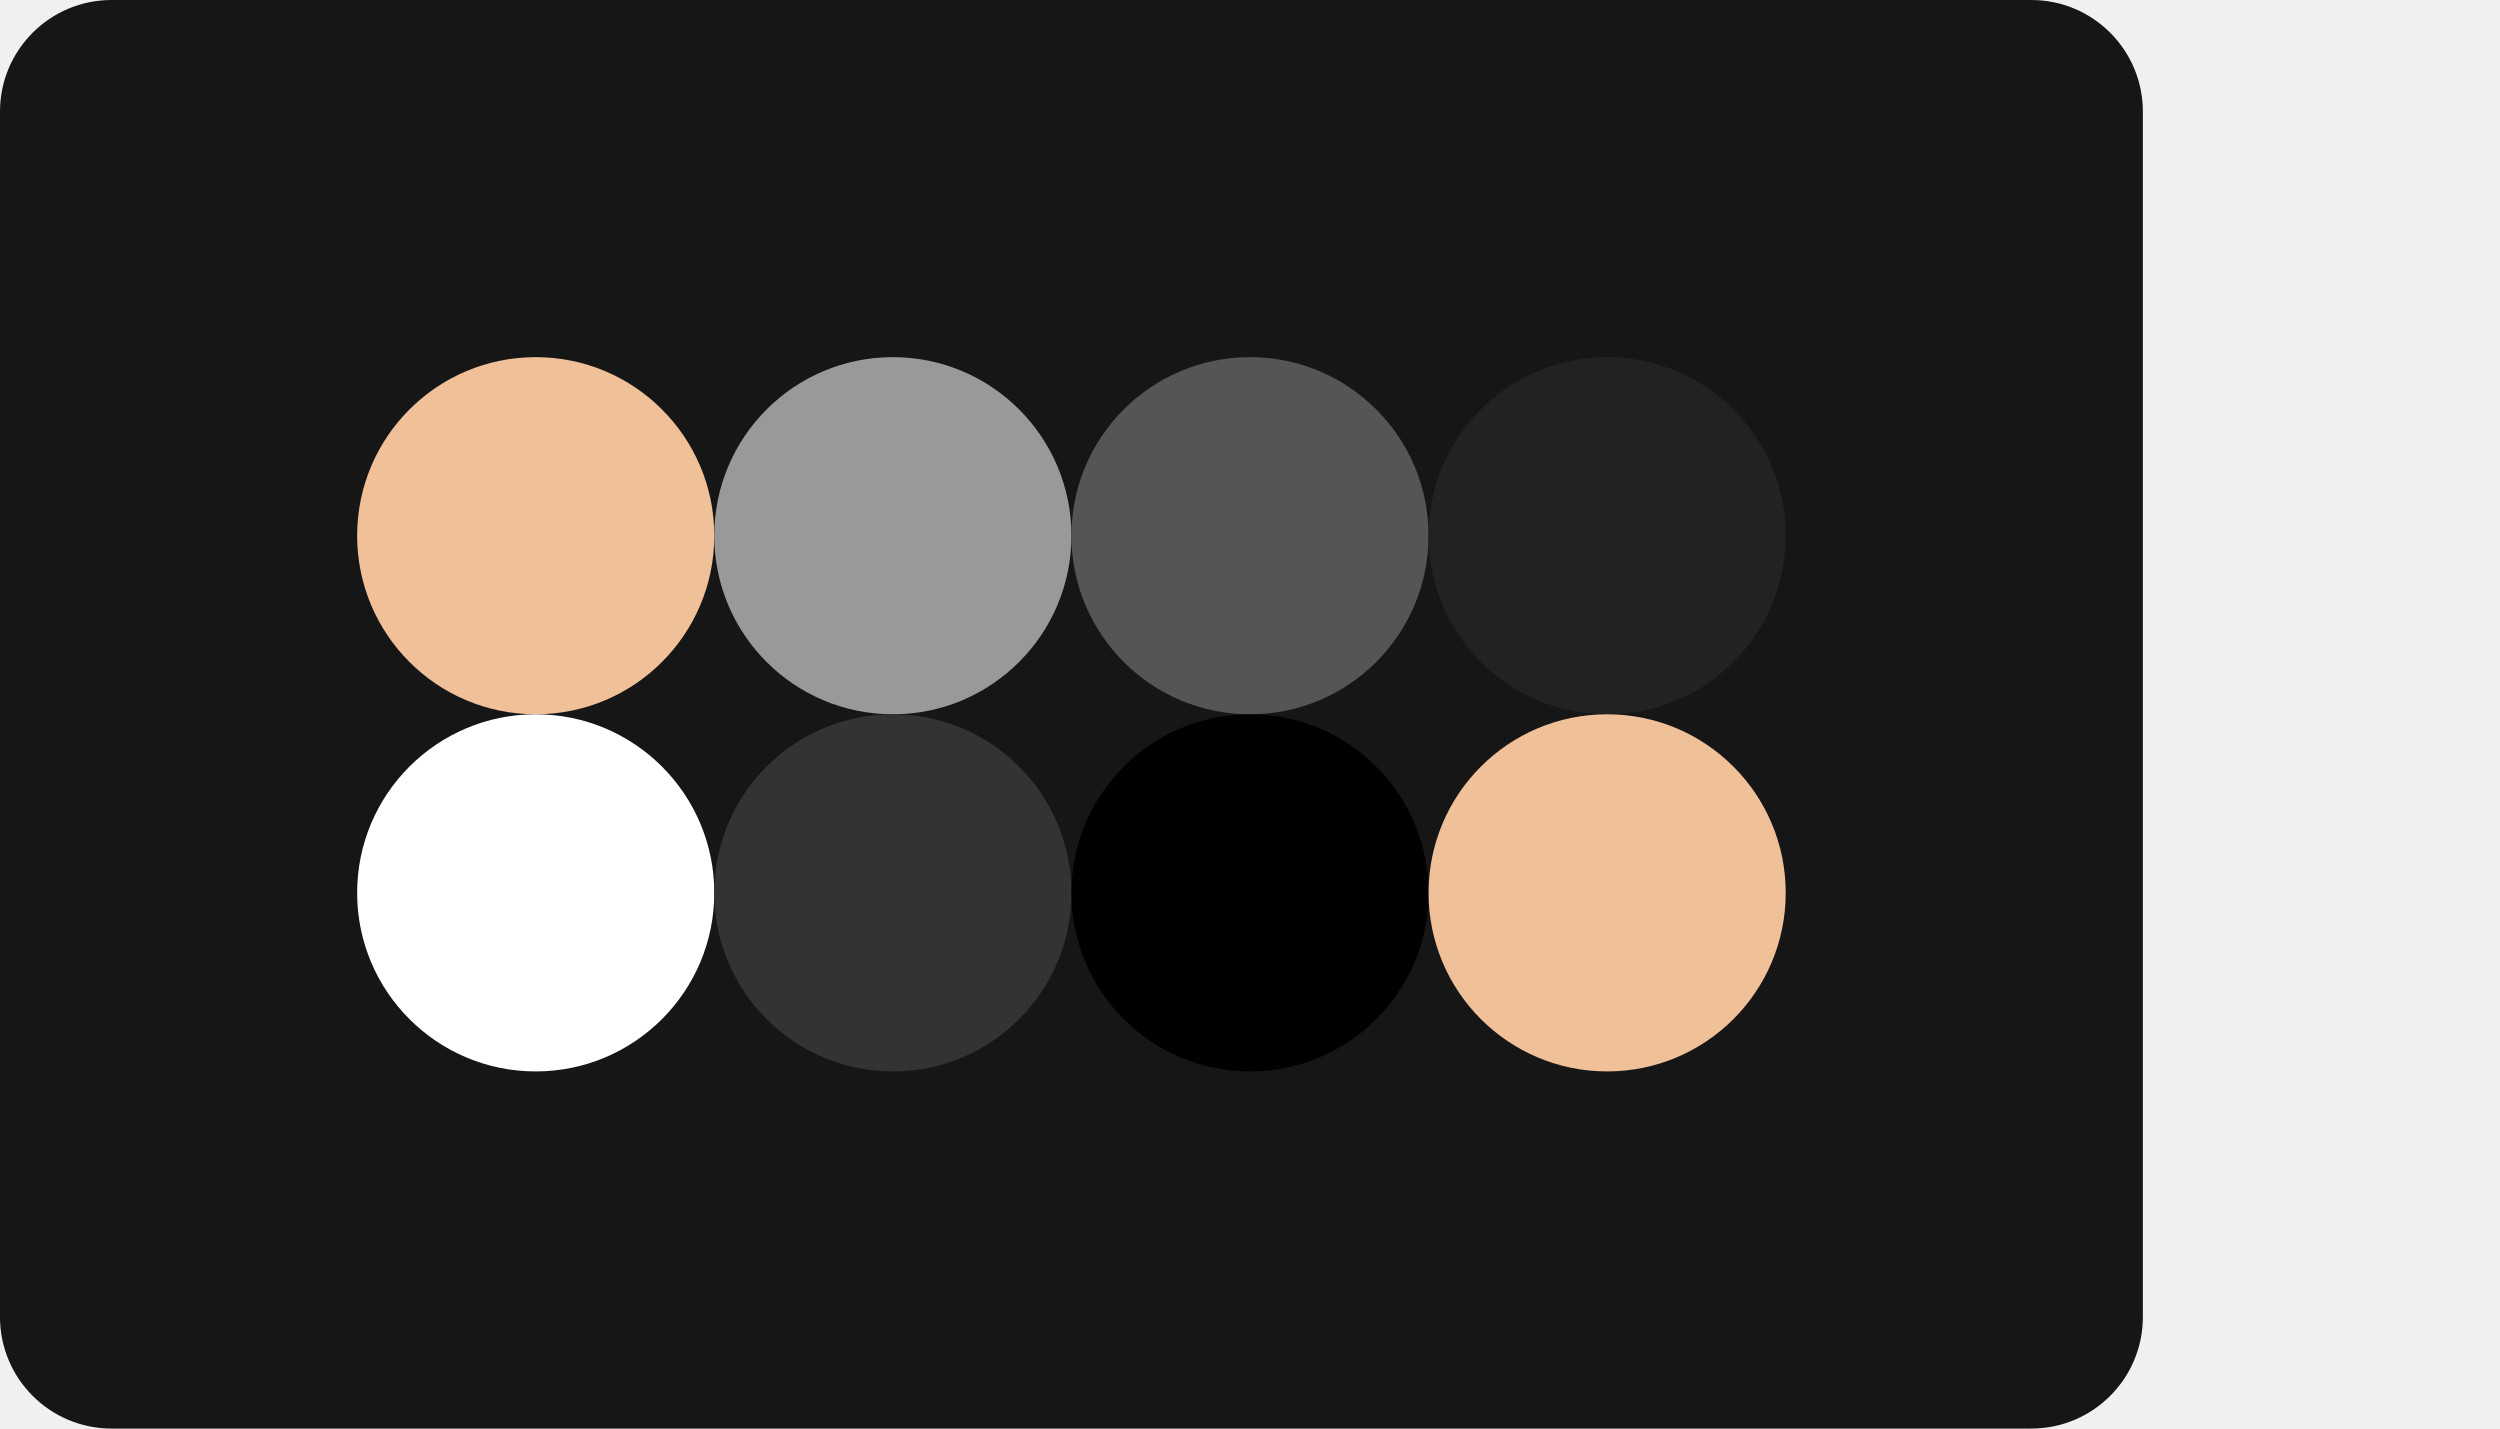
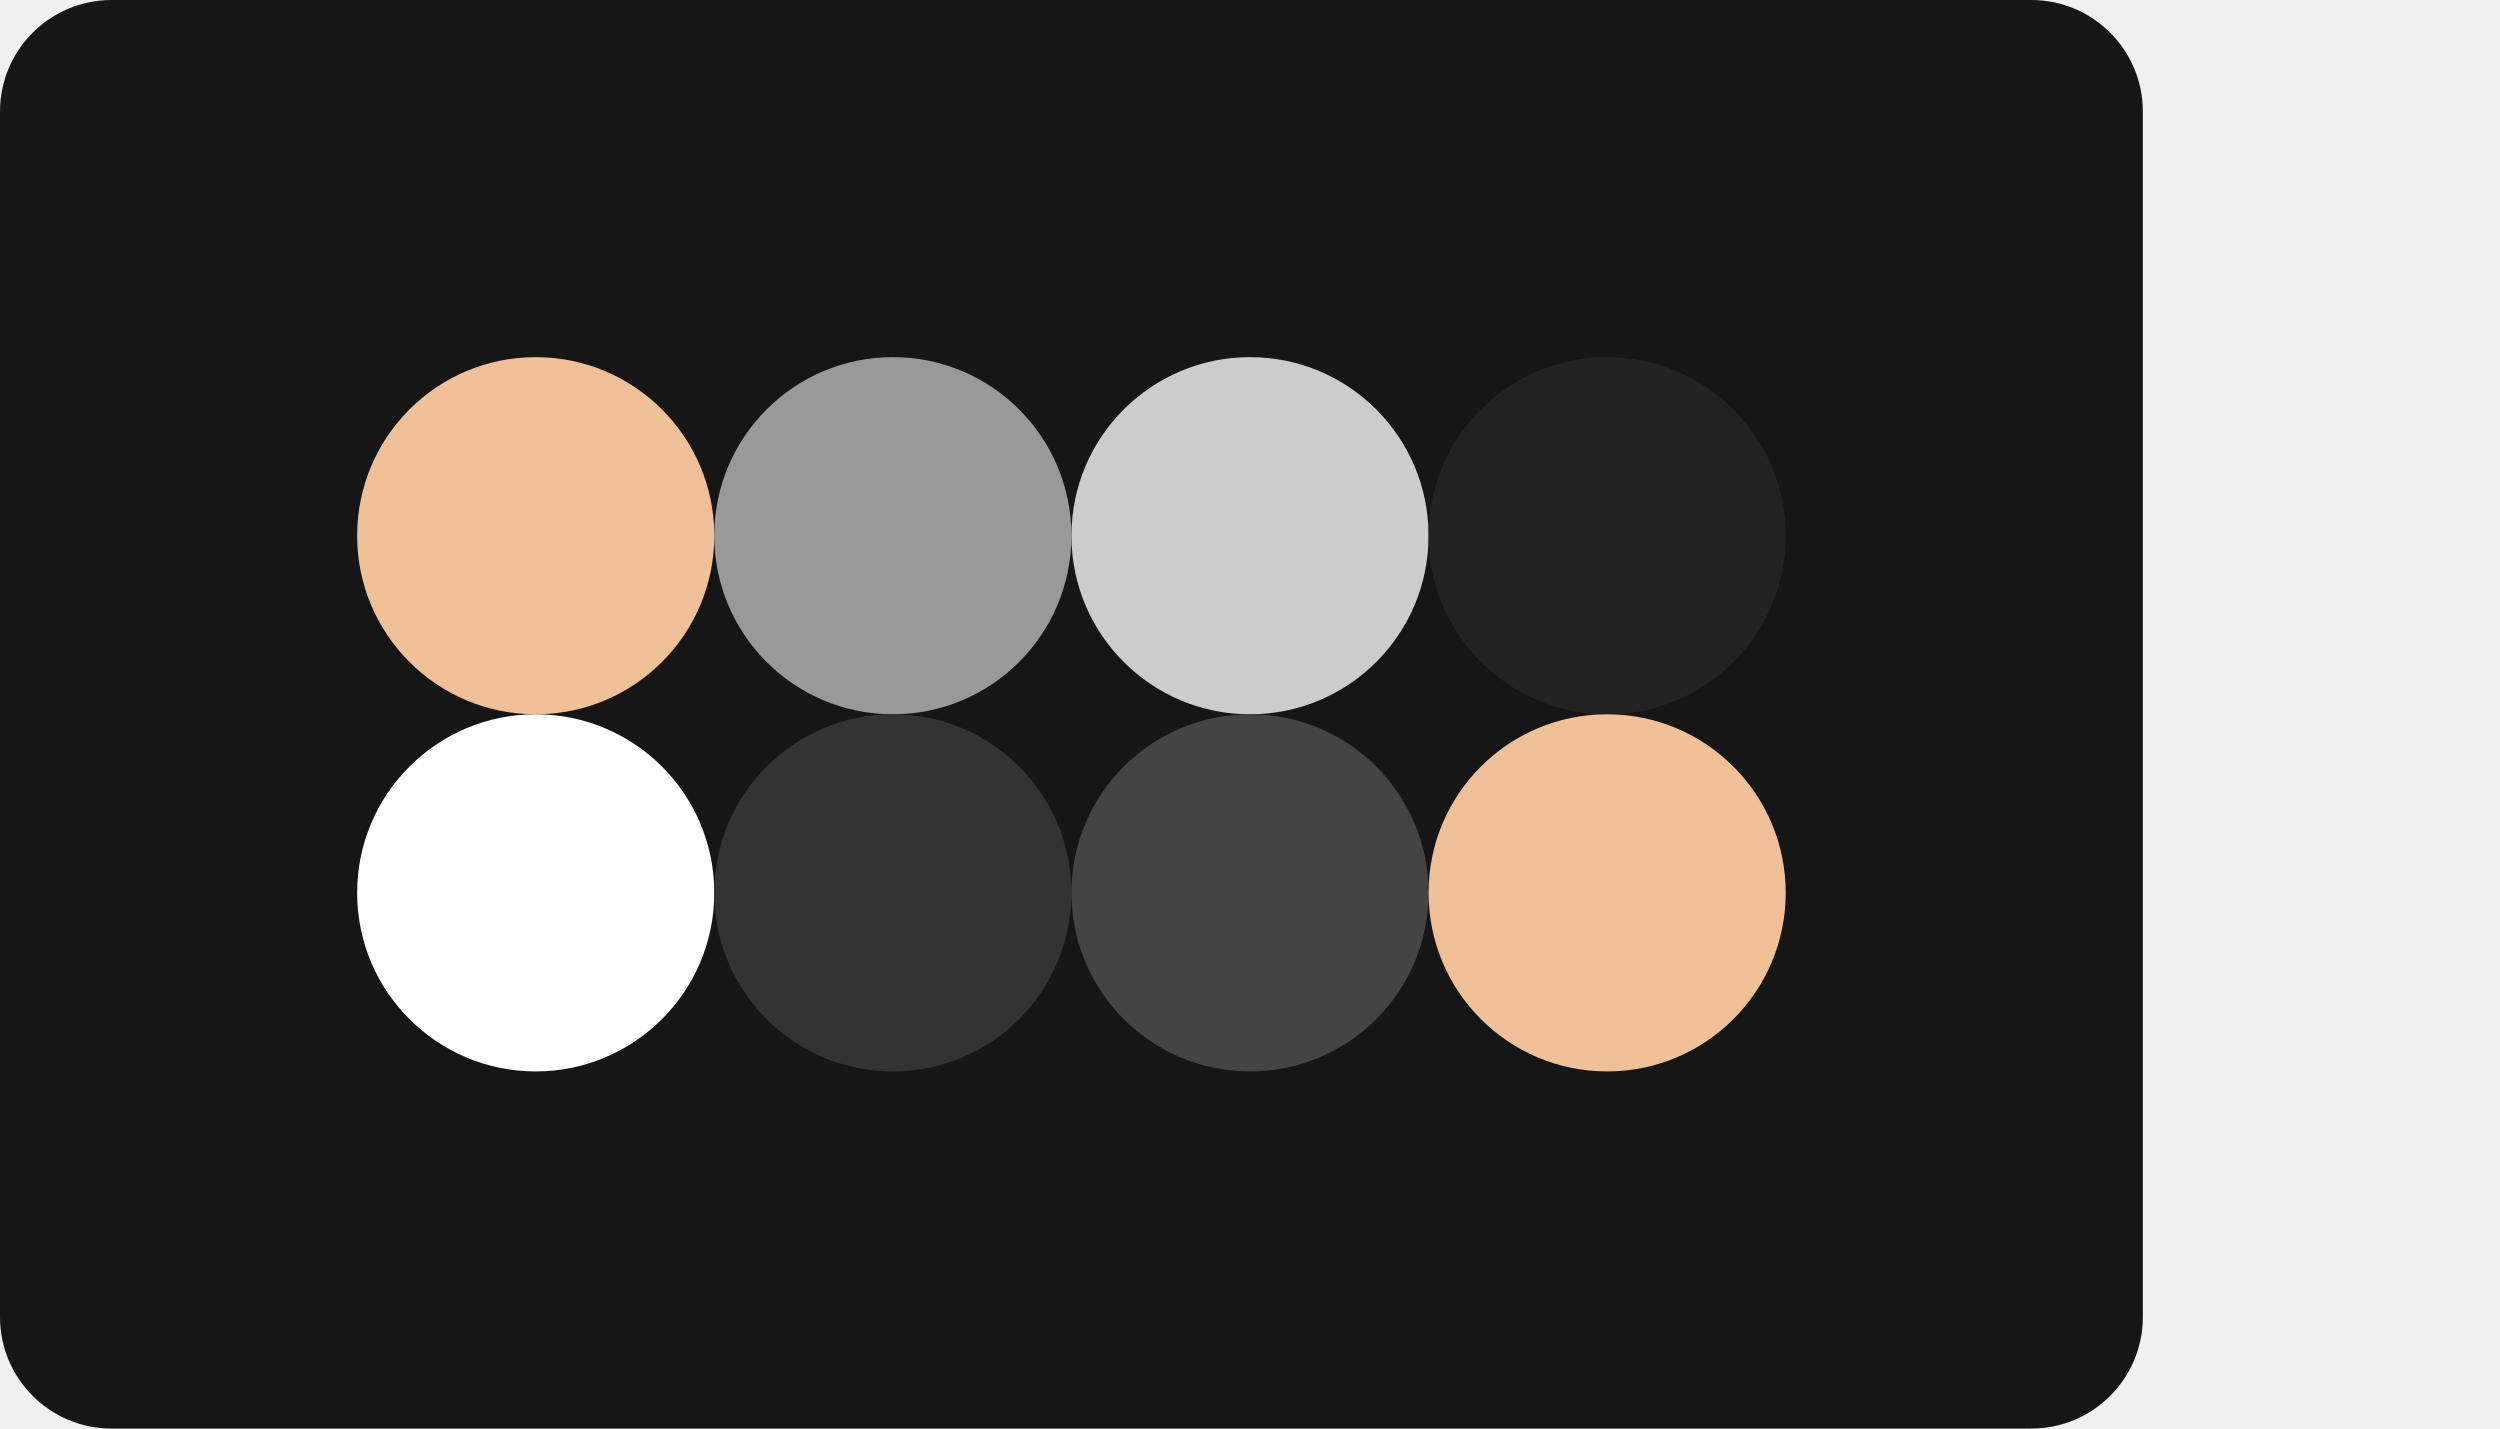
<svg xmlns="http://www.w3.org/2000/svg" class="vector" width="112px" height="64px" baseProfile="full" version="1.1">
  <rect width="96" height="64" fill="#161616" rx="5" ry="5" />
  <circle cx="24" cy="24" r="8" fill="#f0c098" />
  <circle cx="40" cy="24" r="8" fill="#999999" />
-   <circle cx="56" cy="24" r="8" fill="#555555" />
+   <circle cx="56" cy="24" r="8" fill="#cccccc" />
  <circle cx="72" cy="24" r="8" fill="#222222" />
  <circle cx="24" cy="40" r="8" fill="#ffffff" />
  <circle cx="40" cy="40" r="8" fill="#333333" />
-   <circle cx="56" cy="40" r="8" fill="#000000" />
+   <circle cx="56" cy="40" r="8" fill="#444444" />
  <circle cx="72" cy="40" r="8" fill="#f0c098" />
</svg>
